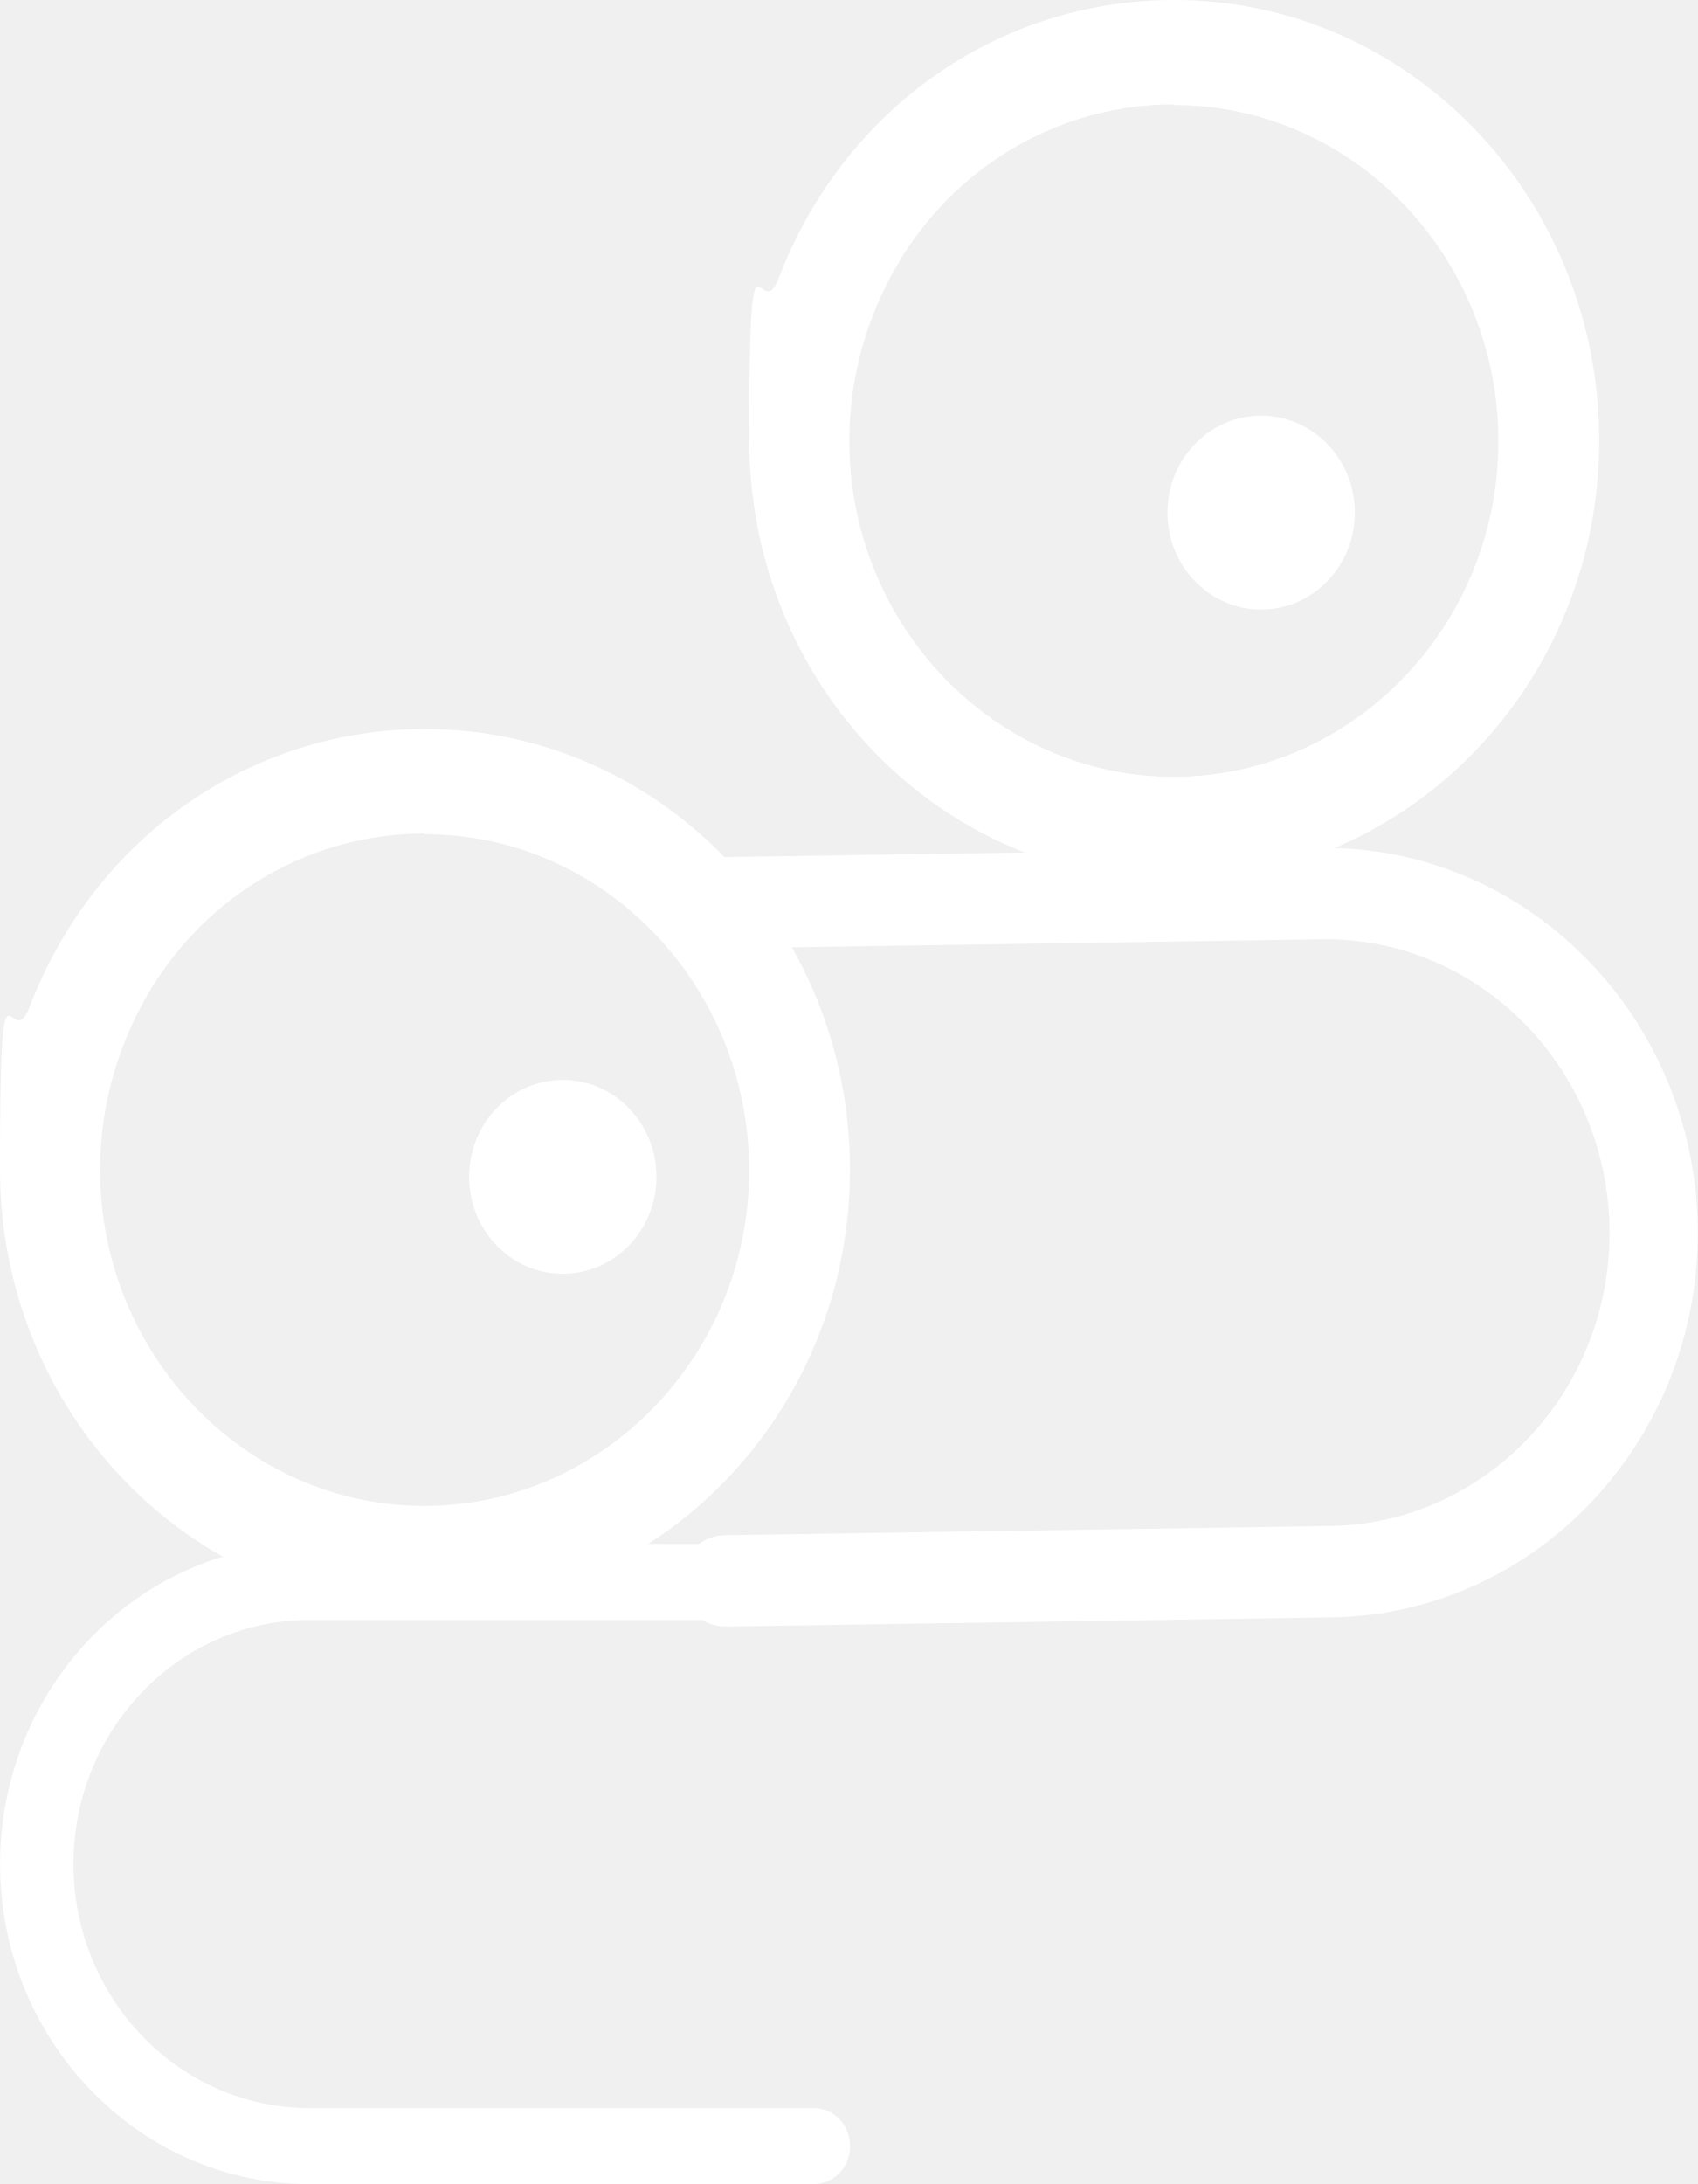
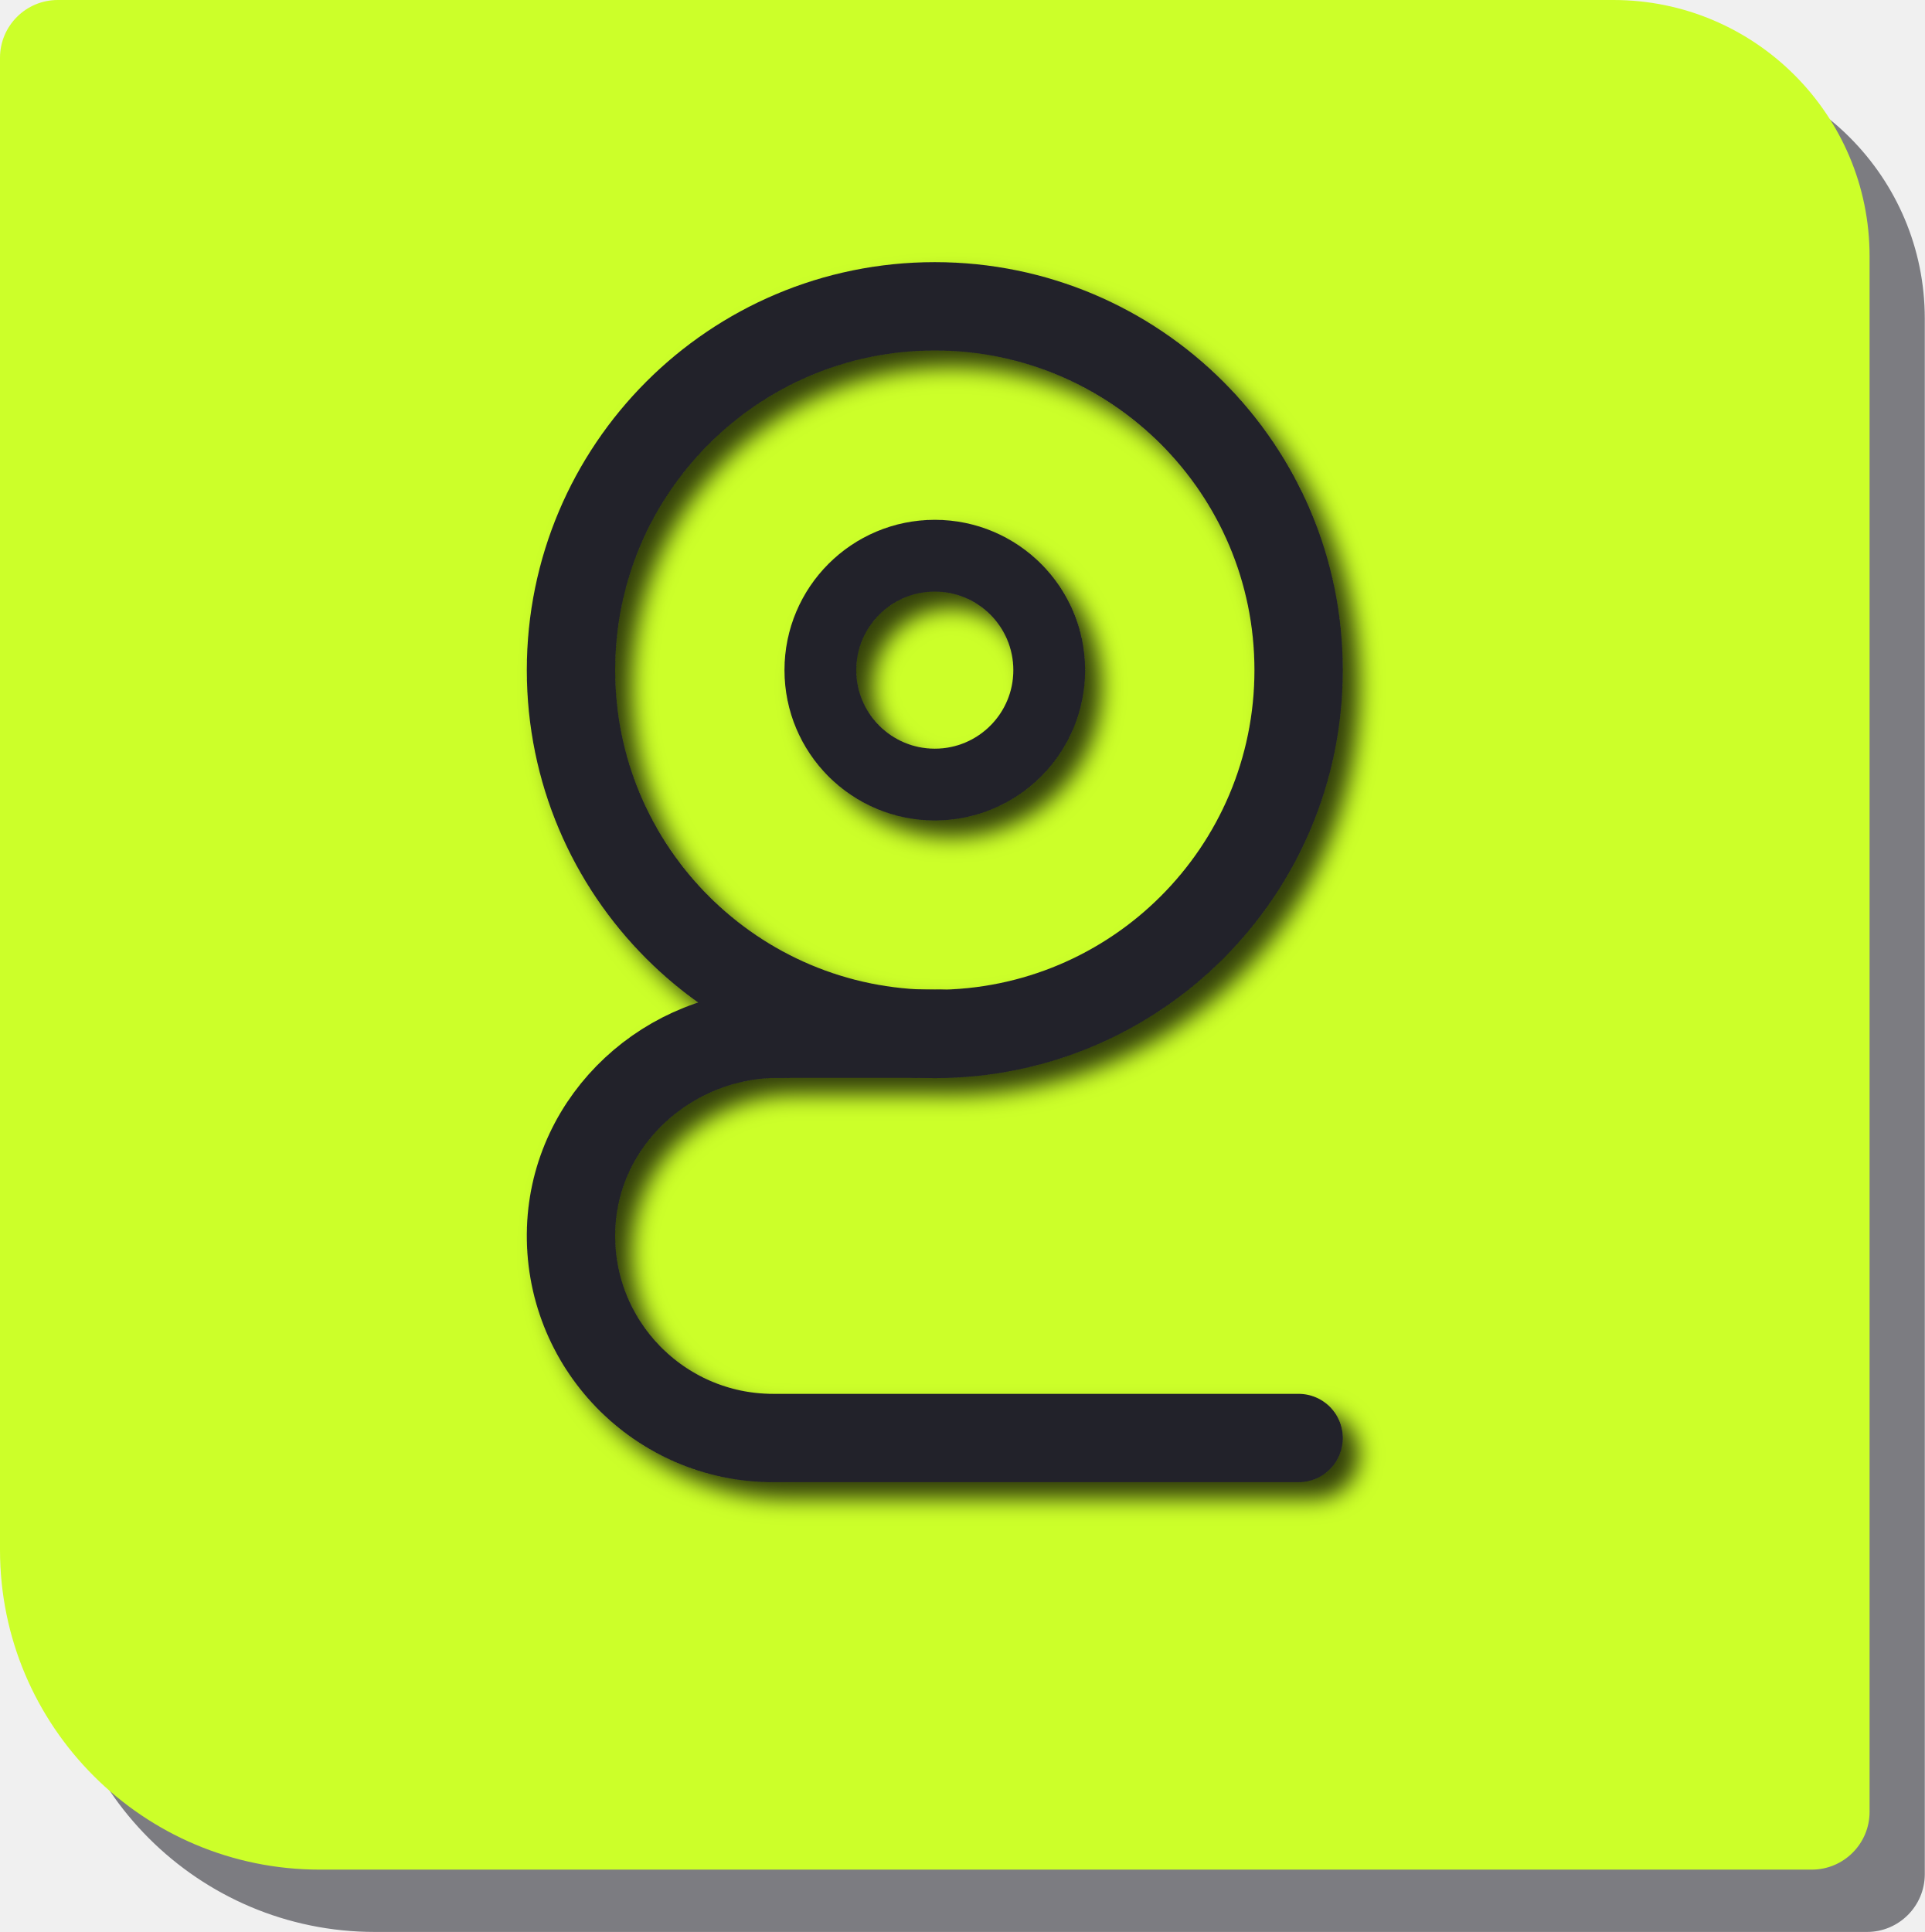
- <svg xmlns="http://www.w3.org/2000/svg" id="Layer_2" width="188.12" height="241.96" viewBox="0 0 188.12 241.96">
+ <svg xmlns="http://www.w3.org/2000/svg" id="Layer_2" width="348.71" height="350" viewBox="0 0 348.71 350">
  <defs>
-     <style>.cls-1{fill:#fff;stroke-width:0px;}</style>
+     <style>.cls-1{stroke-width:13px;}.cls-1,.cls-2{fill:none;stroke:#21212b;stroke-miterlimit:10;}.cls-3{filter:url(#drop-shadow-1);}.cls-2{stroke-linecap:round;stroke-width:16px;}.cls-4{fill:#ccff29;}.cls-4,.cls-5{stroke-width:0px;}.cls-5{fill:#21212b;opacity:.56;}</style>
+     <filter id="drop-shadow-1" filterUnits="userSpaceOnUse">
+       <feOffset dx="3" dy="3" />
+       <feGaussianBlur result="blur" stdDeviation="2" />
+       <feFlood flood-color="#000" flood-opacity=".75" />
+       <feComposite in2="blur" operator="in" />
+       <feComposite in="SourceGraphic" />
+     </filter>
  </defs>
  <g id="Layer_2-2">
-     <g id="Layer_2-2">
-       <g id="Capa_1">
-         <path class="cls-1" d="M94.19,175.26c0,2.34-1.8,4.21-4.06,4.21h-55.86c-14.4,0-26.13,12.14-26.13,27.04s11.73,27.04,26.13,27.04h55.86c2.26,0,4.06,1.86,4.06,4.21s-1.8,4.21-4.06,4.21h-55.86c-18.87,0-34.26-15.92-34.26-35.46s15.39-35.46,34.26-35.46h55.86c2.26,0,4.06,1.86,4.06,4.21Z" />
-         <path class="cls-1" d="M75.48,175.21c-.04-2.82,2.09-5.09,4.81-5.13l67.14-1.02c17.31-.26,31.19-15.07,30.91-32.98-.27-17.91-14.6-32.29-31.9-32.02l-67.14,1.02c-2.72.04-4.92-2.16-4.96-4.98s2.09-5.09,4.81-5.13l67.14-1.02c22.68-.35,41.47,18.51,41.83,41.99s-17.85,42.9-40.53,43.24l-67.14,1.02c-2.72.04-4.92-2.16-4.96-4.98Z" />
-         <path class="cls-1" d="M47.09,178.33c-26.02,0-47.09-21.89-47.09-48.82s1.12-12.23,3.27-17.93c7.18-18.75,24.35-30.81,43.82-30.81,26.02,0,47.09,21.89,47.09,48.82s-21.15,48.74-47.17,48.74h.08ZM47.09,92.34c-14.85,0-28.02,9.25-33.45,23.54-1.68,4.38-2.55,9-2.55,13.71,0,20.49,16.12,37.25,35.92,37.25s36-16.69,36-37.17-16.12-37.25-35.92-37.25v-.08Z" />
-         <ellipse class="cls-1" cx="62.36" cy="130.38" rx="10.38" ry="10.74" />
-         <path class="cls-1" d="M130.11,97.56c-26.02,0-47.09-21.89-47.09-48.82s1.12-12.23,3.27-17.93C93.47,12.06,110.63,0,130.11,0c26.02,0,47.09,21.89,47.09,48.82s-21.15,48.74-47.17,48.74h.08ZM130.11,11.56c-14.85,0-28.02,9.25-33.45,23.54-1.68,4.38-2.55,9-2.55,13.71,0,20.49,16.12,37.25,35.92,37.25s36-16.69,36-37.17-16.12-37.25-35.92-37.25v-.08Z" />
-         <ellipse class="cls-1" cx="139.74" cy="56.79" rx="10.38" ry="10.74" />
-       </g>
+     <path class="cls-5" d="M20.47,11.29h281.82c25.62,0,46.41,20.8,46.41,46.41v281.82c0,5.78-4.69,10.47-10.47,10.47H67.91c-31.96,0-57.91-25.95-57.91-57.91V21.76c0-5.78,4.69-10.47,10.47-10.47Z" />
+     <path class="cls-4" d="M10.47,0h281.82c25.62,0,46.41,20.8,46.41,46.41v281.82c0,5.78-4.69,10.47-10.47,10.47H57.91c-31.96,0-57.91-25.95-57.91-57.91V10.47C0,4.69,4.69,0,10.47,0Z" />
+     <g class="cls-3">
+       <circle class="cls-2" cx="169.35" cy="121.4" r="65.91" />
+       <path class="cls-2" d="M142.06,187.26h-1.03c-19.91,0-36.9,15.48-37.57,35.37-.69,20.8,15.96,37.88,36.61,37.88h95.19" />
+       <line class="cls-2" x1="140.07" y1="187.26" x2="170.4" y2="187.26" />
+       <circle class="cls-1" cx="169.35" cy="121.4" r="20.73" />
    </g>
  </g>
</svg>
